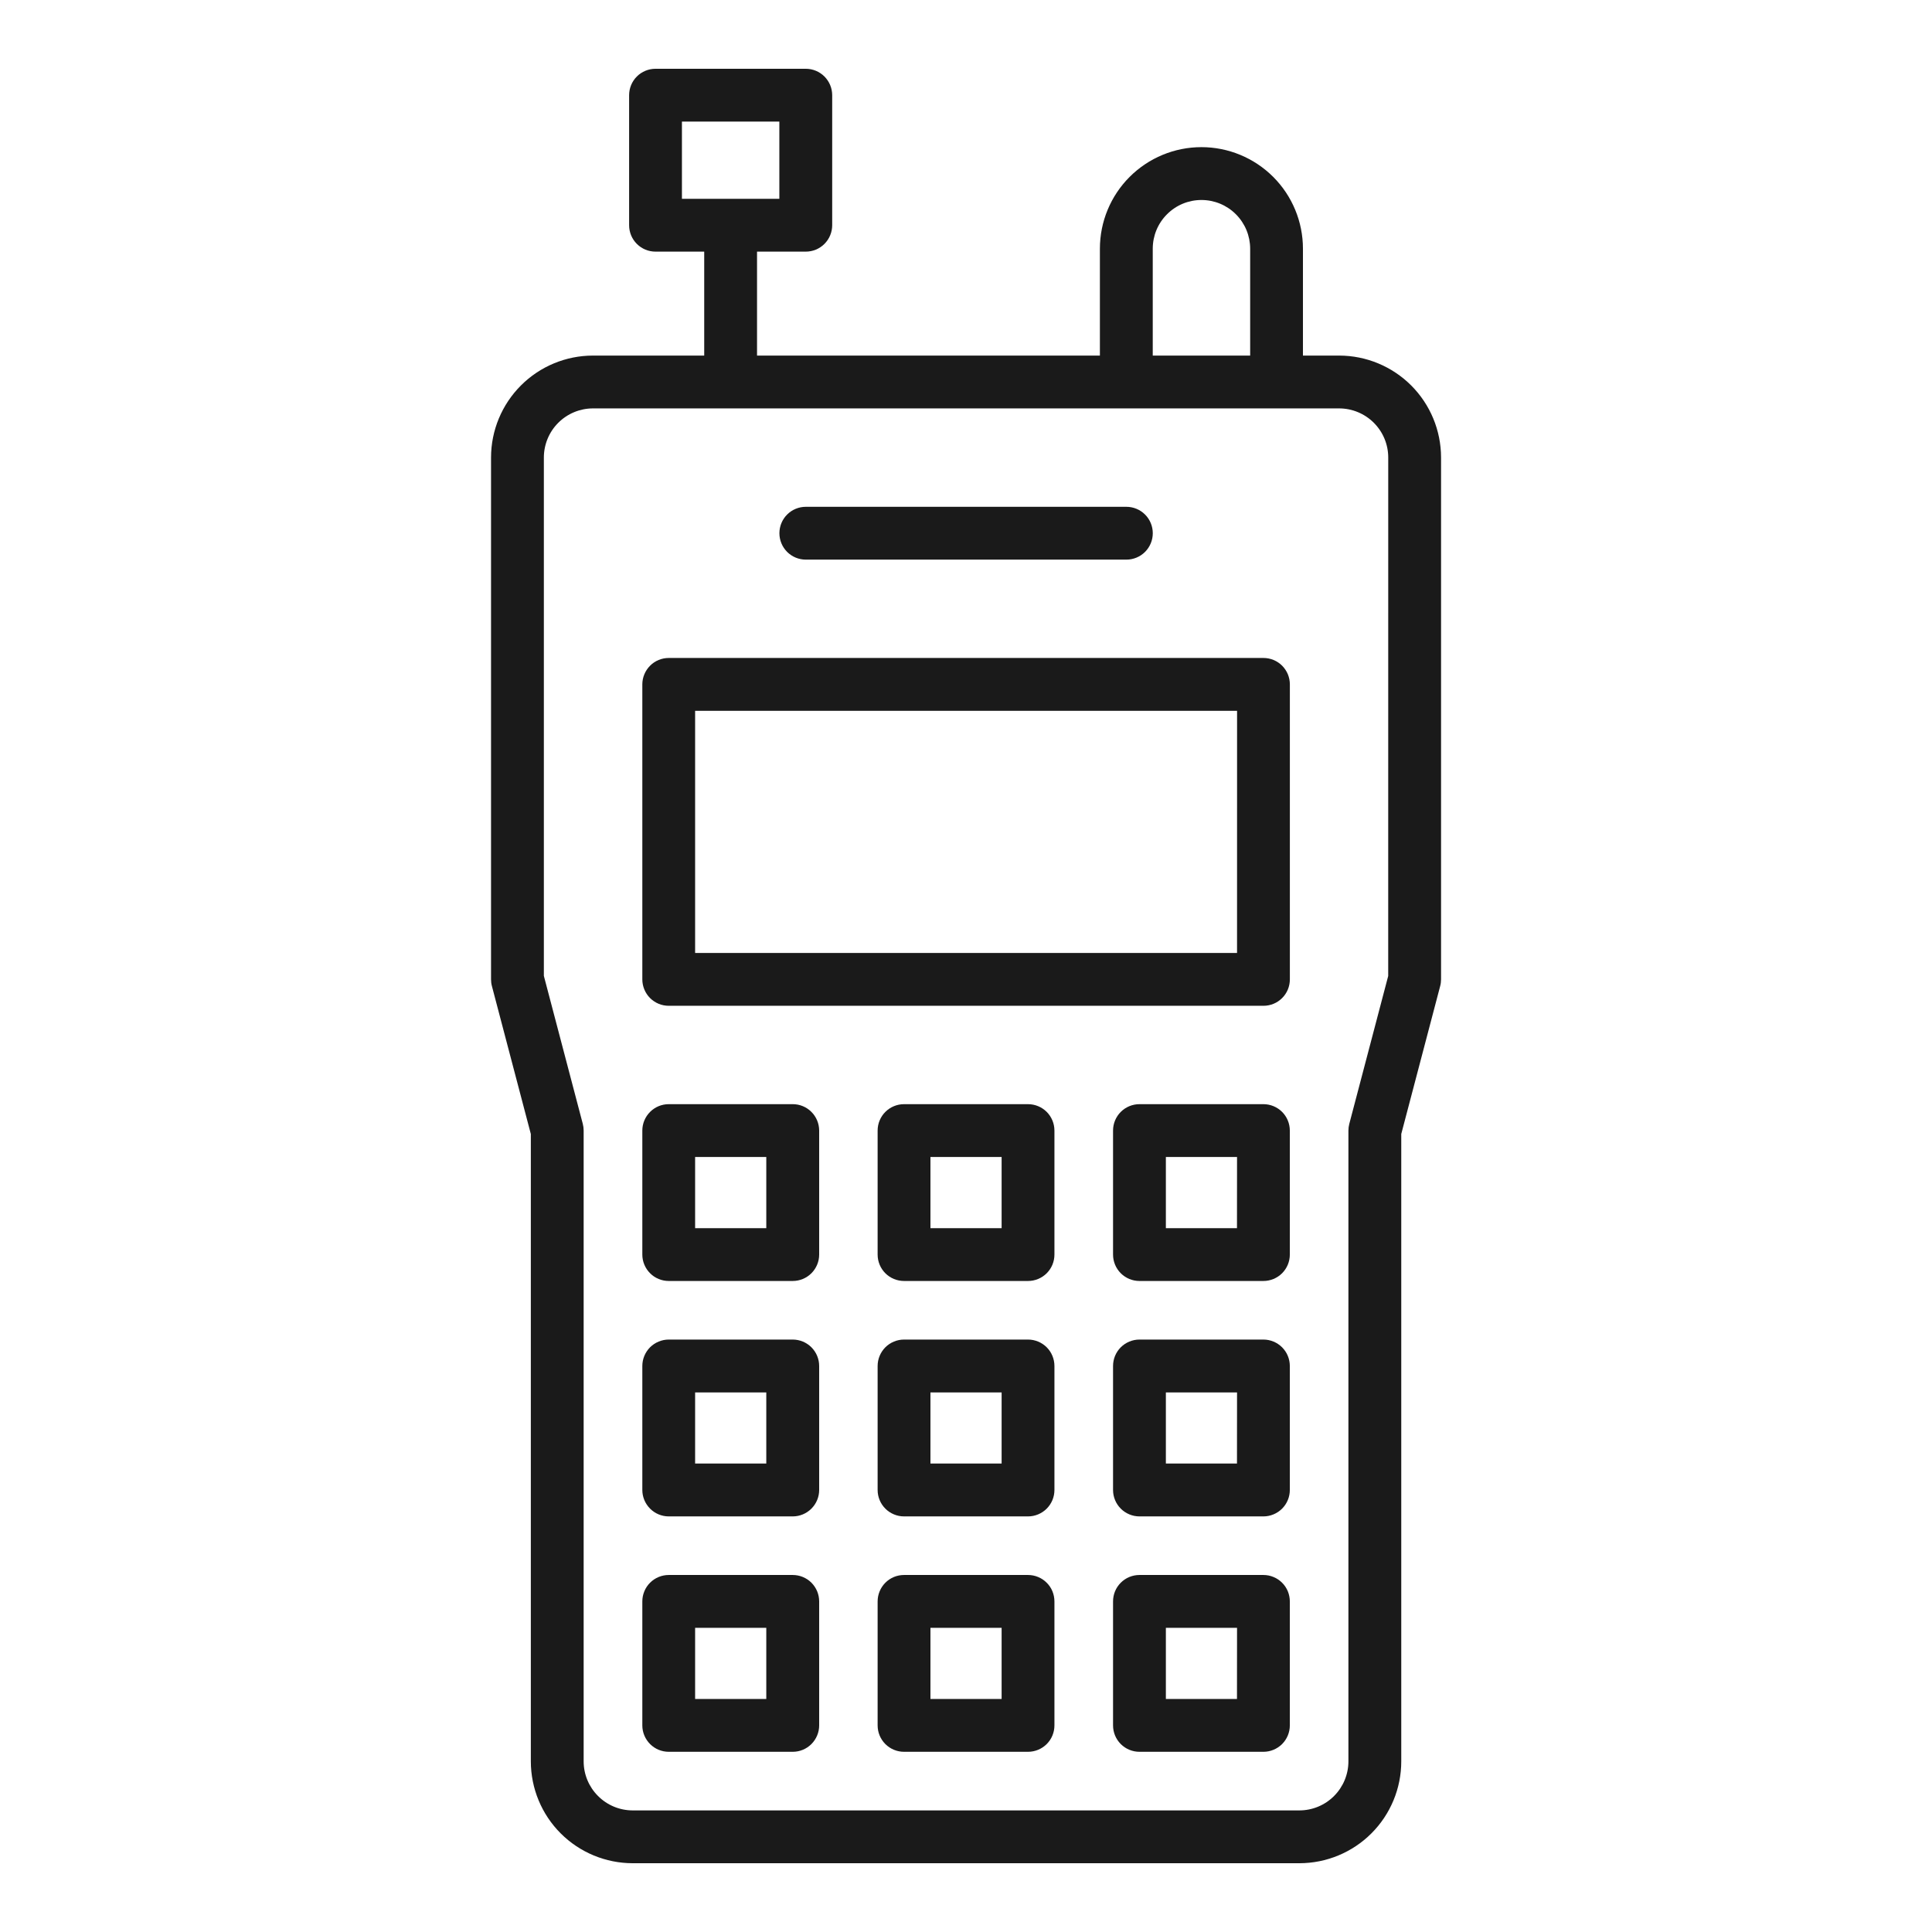
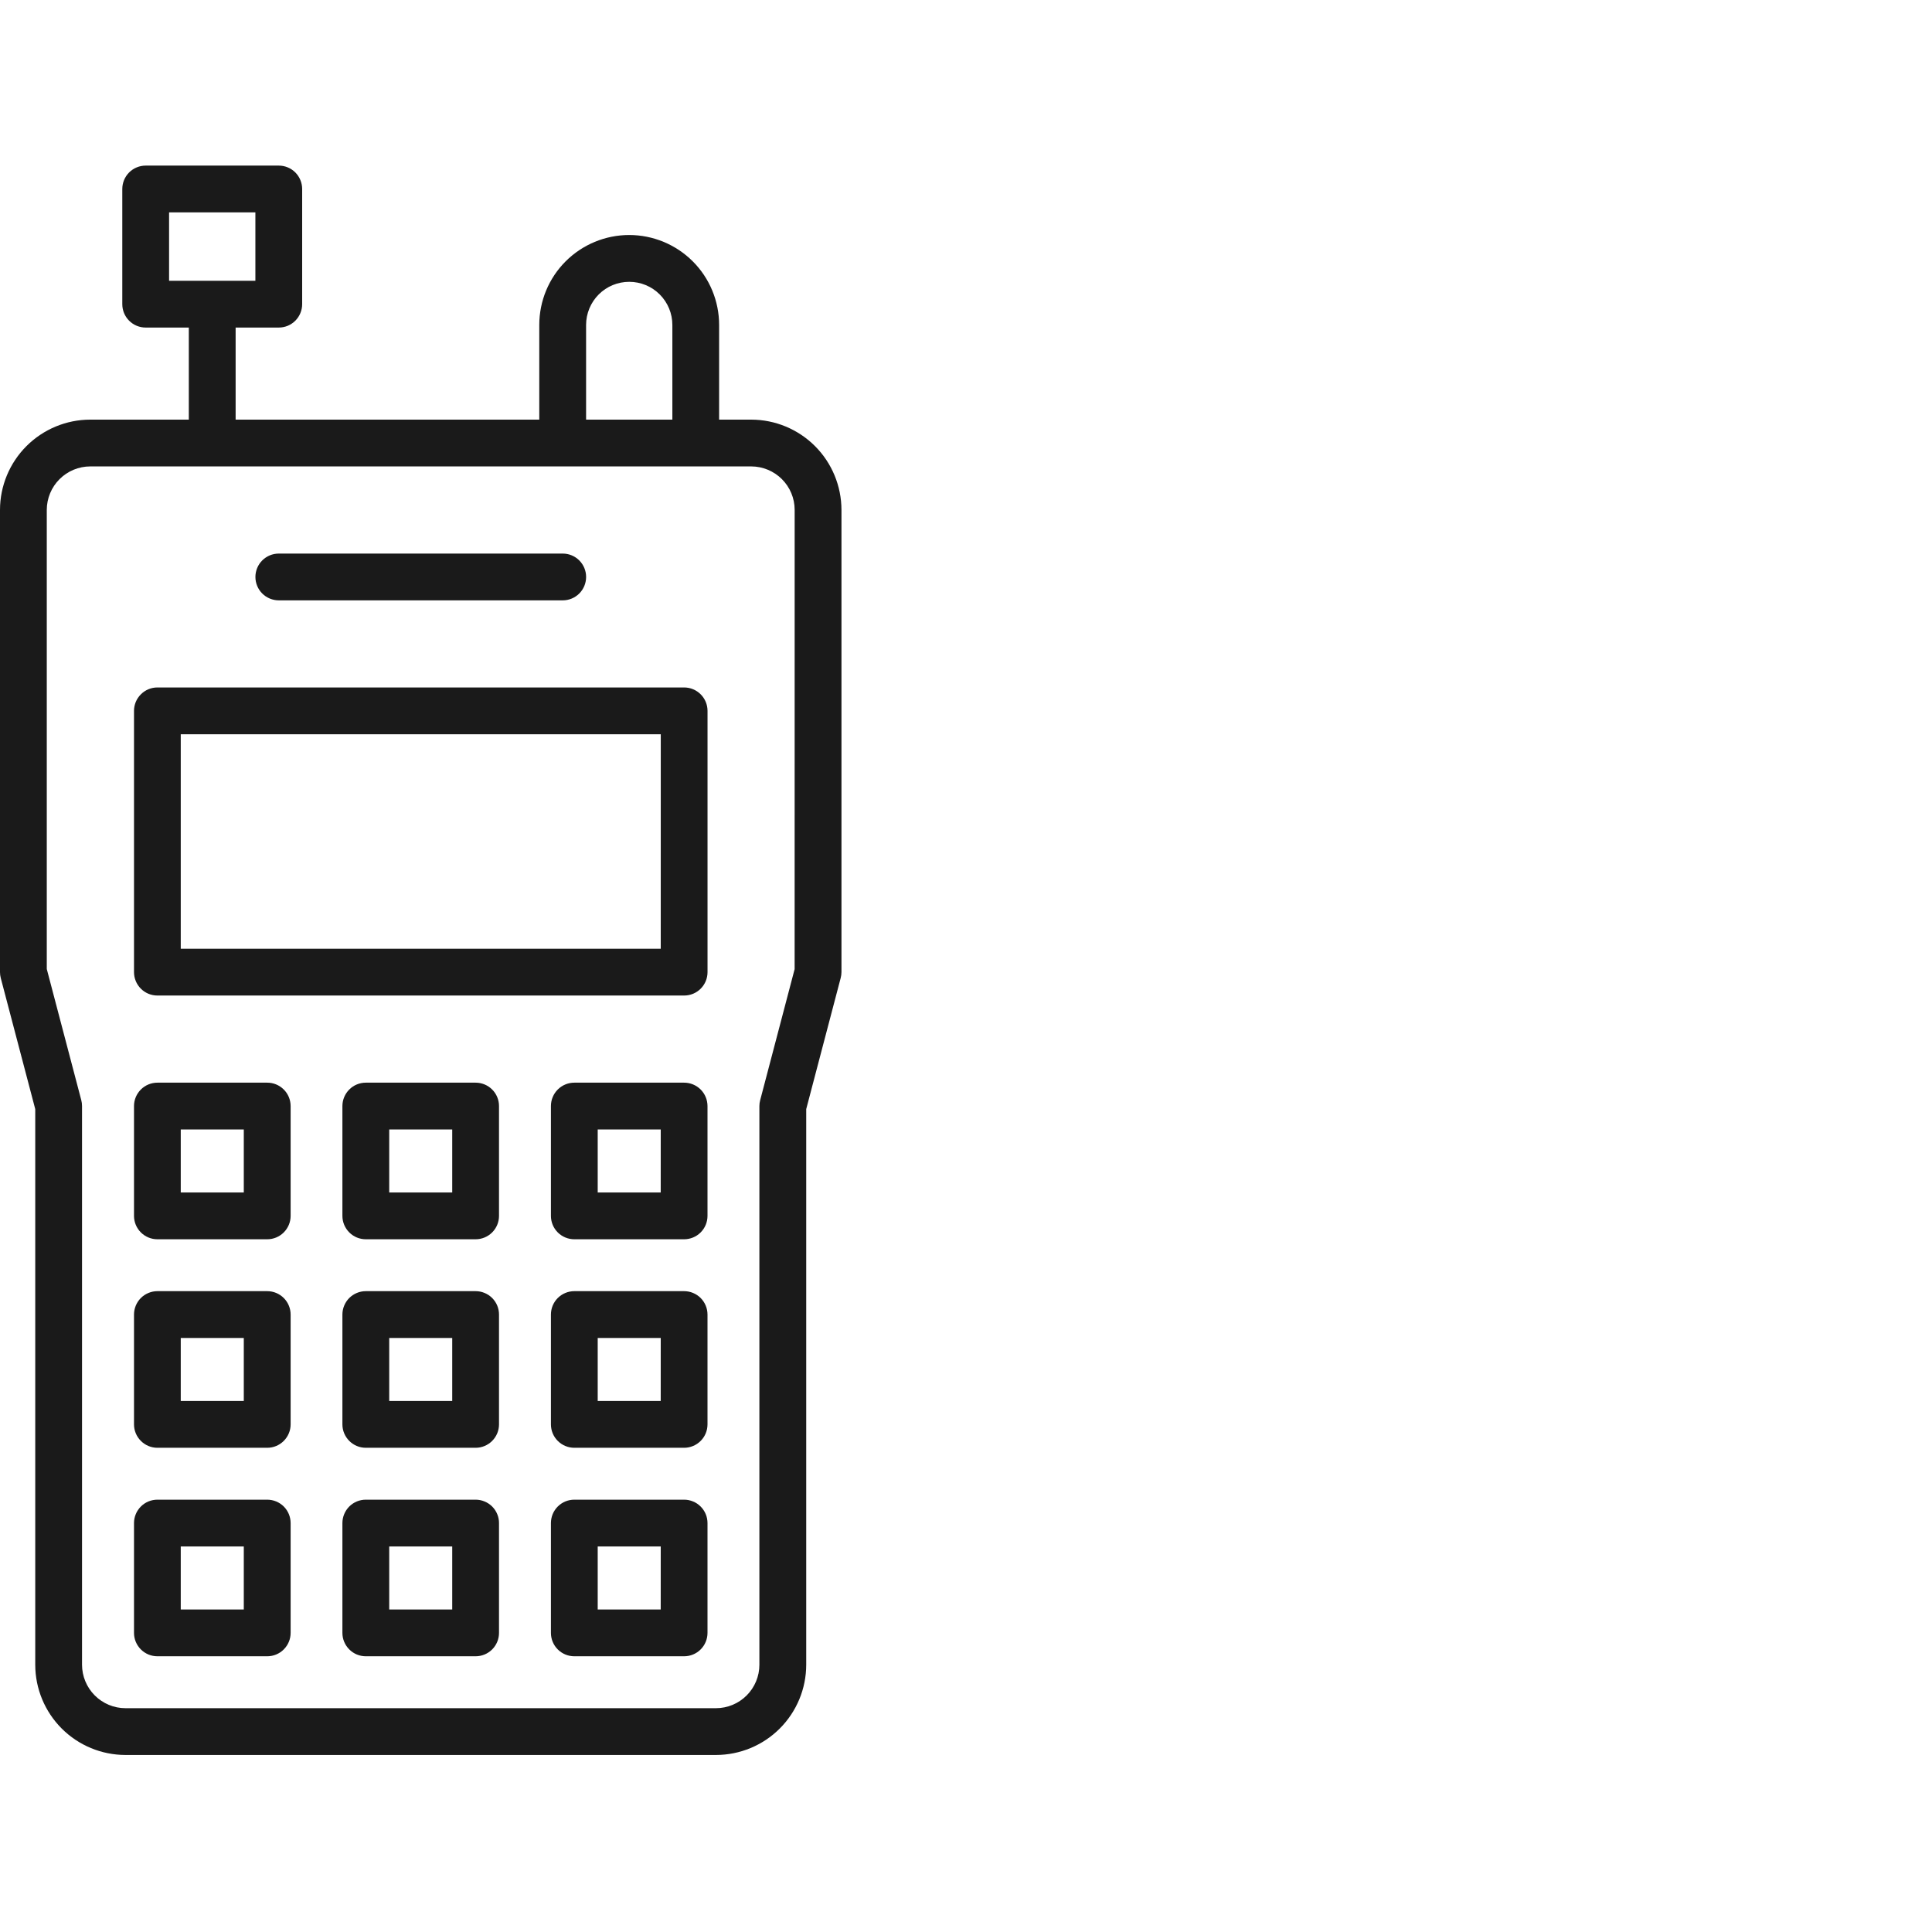
- <svg xmlns="http://www.w3.org/2000/svg" width="62" height="62" viewBox="0 0 62 62" fill="none">
-   <path d="M42.976 11.411H41.813V7.981C41.813 7.117 41.47 6.288 40.859 5.677C40.248 5.066 39.419 4.722 38.555 4.722C37.691 4.722 36.862 5.066 36.251 5.677C35.64 6.288 35.297 7.117 35.297 7.981V11.411H24.294V8.075H25.858C25.969 8.075 26.08 8.053 26.183 8.011C26.285 7.968 26.379 7.906 26.457 7.827C26.536 7.748 26.599 7.655 26.641 7.552C26.684 7.449 26.706 7.339 26.706 7.228V3.055C26.706 2.83 26.616 2.614 26.457 2.455C26.298 2.296 26.083 2.207 25.858 2.207H21.037C20.812 2.207 20.596 2.296 20.437 2.455C20.278 2.614 20.189 2.83 20.189 3.055V7.228C20.189 7.339 20.211 7.449 20.253 7.552C20.296 7.655 20.358 7.748 20.437 7.827C20.516 7.906 20.609 7.968 20.712 8.011C20.815 8.053 20.925 8.075 21.037 8.075H22.599V11.411H19.027C18.16 11.412 17.329 11.757 16.717 12.37C16.104 12.983 15.759 13.814 15.758 14.681V31.429C15.758 31.502 15.767 31.575 15.786 31.645L17.035 36.392V56.524C17.036 57.391 17.38 58.222 17.993 58.835C18.606 59.448 19.437 59.792 20.304 59.793H41.699C42.566 59.792 43.397 59.448 44.01 58.835C44.623 58.222 44.968 57.391 44.968 56.524V36.391L46.217 31.644C46.236 31.574 46.245 31.501 46.245 31.428V14.681C46.244 13.814 45.9 12.983 45.287 12.37C44.674 11.757 43.843 11.412 42.976 11.411ZM21.884 3.902H25.01V6.38H21.884V3.902ZM36.993 7.981C36.993 7.566 37.157 7.169 37.451 6.876C37.744 6.582 38.141 6.418 38.556 6.418C38.97 6.418 39.368 6.582 39.661 6.876C39.954 7.169 40.119 7.566 40.119 7.981V11.411H36.993V7.981ZM44.549 31.32L43.3 36.067C43.282 36.137 43.272 36.21 43.272 36.282V56.524C43.272 56.941 43.106 57.341 42.811 57.636C42.516 57.932 42.115 58.098 41.698 58.098H20.304C19.887 58.098 19.487 57.932 19.192 57.636C18.896 57.341 18.73 56.941 18.73 56.524V36.279C18.73 36.207 18.72 36.134 18.702 36.064L17.453 31.317V14.681C17.454 14.263 17.62 13.863 17.915 13.568C18.21 13.273 18.61 13.107 19.027 13.106H42.976C43.393 13.107 43.793 13.273 44.088 13.568C44.383 13.863 44.55 14.263 44.55 14.681L44.549 31.32Z" fill="#1A1A1A" />
-   <path d="M32.99 50.543H29.012C28.9 50.543 28.79 50.565 28.687 50.607C28.584 50.65 28.491 50.712 28.412 50.791C28.334 50.87 28.271 50.963 28.229 51.066C28.186 51.169 28.164 51.279 28.164 51.391V55.37C28.164 55.595 28.253 55.81 28.412 55.969C28.571 56.128 28.787 56.217 29.012 56.217H32.99C33.215 56.217 33.431 56.128 33.59 55.969C33.749 55.81 33.838 55.595 33.838 55.37V51.392C33.838 51.281 33.816 51.17 33.774 51.067C33.732 50.964 33.669 50.87 33.59 50.792C33.512 50.713 33.418 50.65 33.315 50.608C33.212 50.565 33.102 50.543 32.99 50.543ZM32.143 54.522H29.859V52.238H32.143V54.522Z" fill="#1A1A1A" />
-   <path d="M40.544 50.543H36.566C36.455 50.543 36.345 50.565 36.242 50.607C36.139 50.65 36.046 50.712 35.967 50.791C35.888 50.87 35.826 50.963 35.783 51.066C35.741 51.169 35.719 51.279 35.719 51.391V55.37C35.719 55.595 35.808 55.81 35.967 55.969C36.126 56.128 36.342 56.217 36.566 56.217H40.544C40.769 56.217 40.984 56.128 41.144 55.969C41.302 55.81 41.392 55.595 41.392 55.37V51.392C41.392 51.281 41.37 51.17 41.328 51.067C41.285 50.964 41.223 50.87 41.144 50.792C41.065 50.713 40.972 50.65 40.869 50.608C40.766 50.565 40.656 50.543 40.544 50.543ZM39.696 54.522H37.414V52.238H39.698L39.696 54.522Z" fill="#1A1A1A" />
-   <path d="M25.439 50.543H21.461C21.35 50.543 21.239 50.565 21.137 50.607C21.034 50.65 20.94 50.712 20.861 50.791C20.783 50.87 20.72 50.963 20.678 51.066C20.635 51.169 20.613 51.279 20.613 51.391V55.37C20.613 55.595 20.703 55.81 20.862 55.969C21.02 56.128 21.236 56.217 21.461 56.217H25.44C25.665 56.217 25.88 56.128 26.039 55.969C26.198 55.81 26.288 55.594 26.288 55.37V51.392C26.288 51.281 26.266 51.17 26.224 51.067C26.181 50.964 26.118 50.87 26.04 50.791C25.961 50.712 25.867 50.65 25.764 50.607C25.661 50.565 25.55 50.543 25.439 50.543ZM24.591 54.522H22.307V52.238H24.591V54.522Z" fill="#1A1A1A" />
-   <path d="M32.99 42.988H29.012C28.9 42.988 28.79 43.01 28.687 43.053C28.584 43.095 28.491 43.158 28.412 43.236C28.334 43.315 28.271 43.409 28.229 43.511C28.186 43.614 28.164 43.725 28.164 43.836V47.815C28.164 48.04 28.253 48.255 28.412 48.414C28.571 48.573 28.787 48.663 29.012 48.663H32.99C33.215 48.663 33.431 48.573 33.59 48.414C33.749 48.255 33.838 48.04 33.838 47.815V43.836C33.838 43.724 33.816 43.614 33.773 43.511C33.731 43.408 33.668 43.315 33.59 43.236C33.511 43.158 33.418 43.095 33.315 43.053C33.212 43.01 33.102 42.988 32.99 42.988ZM32.143 46.967H29.859V44.684H32.143V46.967Z" fill="#1A1A1A" />
-   <path d="M40.544 42.988H36.566C36.455 42.988 36.345 43.01 36.242 43.053C36.139 43.095 36.046 43.158 35.967 43.236C35.888 43.315 35.826 43.409 35.783 43.511C35.741 43.614 35.719 43.725 35.719 43.836V47.815C35.719 48.04 35.808 48.255 35.967 48.414C36.126 48.573 36.342 48.663 36.566 48.663H40.544C40.769 48.663 40.984 48.573 41.144 48.414C41.302 48.255 41.392 48.04 41.392 47.815V43.836C41.392 43.724 41.37 43.614 41.327 43.511C41.285 43.408 41.222 43.315 41.143 43.236C41.065 43.158 40.971 43.095 40.868 43.053C40.766 43.01 40.655 42.988 40.544 42.988ZM39.696 46.967H37.414V44.684H39.698L39.696 46.967Z" fill="#1A1A1A" />
-   <path d="M25.439 42.988H21.461C21.35 42.988 21.239 43.01 21.137 43.053C21.034 43.095 20.94 43.158 20.861 43.236C20.783 43.315 20.72 43.409 20.678 43.511C20.635 43.614 20.613 43.725 20.613 43.836V47.815C20.613 48.04 20.703 48.255 20.862 48.414C21.02 48.573 21.236 48.663 21.461 48.663H25.44C25.665 48.663 25.88 48.573 26.039 48.414C26.198 48.255 26.288 48.04 26.288 47.815V43.836C26.288 43.724 26.266 43.614 26.223 43.511C26.18 43.408 26.118 43.315 26.039 43.236C25.96 43.157 25.866 43.095 25.763 43.052C25.66 43.01 25.55 42.988 25.439 42.988ZM24.591 46.967H22.307V44.684H24.591V46.967Z" fill="#1A1A1A" />
-   <path d="M32.99 35.434H29.012C28.787 35.434 28.571 35.523 28.412 35.682C28.253 35.841 28.164 36.056 28.164 36.281V40.261C28.164 40.486 28.253 40.701 28.412 40.86C28.571 41.019 28.787 41.108 29.012 41.108H32.99C33.215 41.108 33.431 41.019 33.59 40.86C33.749 40.701 33.838 40.486 33.838 40.261V36.279C33.837 36.055 33.748 35.84 33.589 35.681C33.43 35.523 33.215 35.434 32.99 35.434ZM32.143 39.413H29.859V37.129H32.143V39.413Z" fill="#1A1A1A" />
-   <path d="M40.544 35.434H36.566C36.342 35.434 36.126 35.523 35.967 35.682C35.808 35.841 35.719 36.056 35.719 36.281V40.261C35.719 40.486 35.808 40.701 35.967 40.86C36.126 41.019 36.342 41.108 36.566 41.108H40.544C40.769 41.108 40.984 41.019 41.144 40.86C41.302 40.701 41.392 40.486 41.392 40.261V36.279C41.391 36.055 41.302 35.84 41.143 35.681C40.984 35.523 40.769 35.434 40.544 35.434ZM39.696 39.413H37.414V37.129H39.698L39.696 39.413Z" fill="#1A1A1A" />
-   <path d="M25.439 35.434H21.461C21.236 35.434 21.02 35.523 20.862 35.682C20.703 35.841 20.613 36.056 20.613 36.281V40.261C20.613 40.486 20.703 40.701 20.862 40.86C21.02 41.019 21.236 41.108 21.461 41.108H25.44C25.665 41.108 25.88 41.019 26.039 40.86C26.198 40.701 26.288 40.486 26.288 40.261V36.279C26.287 36.055 26.197 35.839 26.038 35.681C25.879 35.522 25.663 35.433 25.439 35.434ZM24.591 39.413H22.307V37.129H24.591V39.413Z" fill="#1A1A1A" />
-   <path d="M40.545 21.115H21.461C21.236 21.115 21.02 21.204 20.862 21.363C20.703 21.523 20.613 21.738 20.613 21.963V31.43C20.613 31.541 20.635 31.651 20.678 31.754C20.72 31.857 20.783 31.95 20.861 32.029C20.94 32.108 21.034 32.17 21.137 32.213C21.239 32.255 21.35 32.277 21.461 32.277H40.545C40.657 32.277 40.767 32.255 40.87 32.213C40.973 32.17 41.066 32.108 41.145 32.029C41.224 31.95 41.286 31.857 41.329 31.754C41.371 31.651 41.393 31.541 41.393 31.43V21.963C41.393 21.738 41.304 21.523 41.145 21.363C40.986 21.204 40.77 21.115 40.545 21.115ZM39.698 30.582H22.307V22.811H39.699L39.698 30.582Z" fill="#1A1A1A" />
-   <path d="M25.859 17.959H36.147C36.371 17.959 36.587 17.87 36.746 17.711C36.905 17.552 36.994 17.336 36.994 17.111C36.994 16.887 36.905 16.671 36.746 16.512C36.587 16.353 36.371 16.264 36.147 16.264H25.859C25.635 16.264 25.419 16.353 25.26 16.512C25.101 16.671 25.012 16.887 25.012 17.111C25.012 17.336 25.101 17.552 25.26 17.711C25.419 17.87 25.635 17.959 25.859 17.959Z" fill="#1A1A1A" />
+ <svg xmlns="http://www.w3.org/2000/svg" width="70" height="70" viewBox="0 0 70 70" fill="none">
+   <path d="M27.218 15.204H26.055V11.774C26.055 10.91 25.712 10.081 25.101 9.47C24.49 8.859 23.661 8.515 22.797 8.515C21.933 8.515 21.104 8.859 20.493 9.47C19.882 10.081 19.539 10.91 19.539 11.774V15.204H8.537V11.868H10.1C10.211 11.868 10.322 11.846 10.425 11.804C10.527 11.761 10.621 11.699 10.7 11.62C10.778 11.541 10.841 11.448 10.883 11.345C10.926 11.242 10.948 11.132 10.948 11.021V6.848C10.948 6.623 10.858 6.407 10.7 6.248C10.541 6.089 10.325 6 10.1 6H5.279C5.054 6 4.838 6.089 4.679 6.248C4.52 6.407 4.431 6.623 4.431 6.848V11.021C4.431 11.132 4.453 11.242 4.495 11.345C4.538 11.448 4.6 11.541 4.679 11.62C4.758 11.699 4.851 11.761 4.954 11.804C5.057 11.846 5.167 11.868 5.279 11.868H6.841V15.204H3.27C2.403 15.205 1.572 15.55 0.959 16.163C0.346 16.776 0.001 17.607 0 18.474V35.222C0 35.295 0.01 35.368 0.028 35.438L1.277 40.185V60.317C1.278 61.184 1.623 62.015 2.236 62.628C2.849 63.241 3.68 63.585 4.546 63.586H25.941C26.808 63.585 27.639 63.241 28.252 62.628C28.865 62.015 29.21 61.184 29.211 60.317V40.184L30.459 35.437C30.478 35.367 30.487 35.294 30.488 35.221V18.474C30.486 17.607 30.142 16.776 29.529 16.163C28.916 15.55 28.085 15.205 27.218 15.204ZM6.126 7.695H9.253V10.173H6.126V7.695ZM21.235 11.774C21.235 11.359 21.4 10.962 21.693 10.668C21.986 10.375 22.384 10.211 22.798 10.211C23.213 10.211 23.61 10.375 23.903 10.668C24.197 10.962 24.361 11.359 24.361 11.774V15.204H21.235V11.774ZM28.791 35.113L27.543 39.86C27.524 39.93 27.514 40.002 27.514 40.075V60.317C27.514 60.734 27.348 61.134 27.053 61.429C26.758 61.724 26.358 61.891 25.94 61.891H4.546C4.129 61.891 3.729 61.724 3.434 61.429C3.139 61.134 2.973 60.734 2.972 60.317V40.072C2.972 40 2.963 39.927 2.944 39.857L1.695 35.11V18.474C1.696 18.056 1.862 17.656 2.157 17.361C2.452 17.066 2.852 16.9 3.27 16.899H27.218C27.635 16.9 28.035 17.066 28.331 17.361C28.626 17.656 28.792 18.056 28.792 18.474L28.791 35.113Z" fill="#1A1A1A" />
+   <path d="M17.233 54.336H13.254C13.143 54.336 13.032 54.358 12.929 54.4C12.827 54.443 12.733 54.505 12.654 54.584C12.576 54.663 12.513 54.756 12.471 54.859C12.428 54.962 12.406 55.072 12.406 55.184V59.163C12.406 59.388 12.496 59.603 12.655 59.762C12.813 59.921 13.029 60.01 13.254 60.01H17.233C17.457 60.01 17.673 59.921 17.832 59.762C17.991 59.603 18.08 59.388 18.08 59.163V55.185C18.081 55.074 18.059 54.963 18.016 54.86C17.974 54.757 17.911 54.663 17.833 54.585C17.754 54.506 17.66 54.443 17.557 54.401C17.454 54.358 17.344 54.336 17.233 54.336ZM16.385 58.315H14.102V56.031H16.385V58.315Z" fill="#1A1A1A" />
+   <path d="M24.786 54.336H20.809C20.697 54.336 20.587 54.358 20.484 54.4C20.381 54.443 20.288 54.505 20.209 54.584C20.13 54.663 20.068 54.756 20.025 54.859C19.983 54.962 19.961 55.072 19.961 55.184V59.163C19.961 59.388 20.05 59.603 20.209 59.762C20.368 59.921 20.584 60.01 20.809 60.01H24.786C25.011 60.01 25.227 59.921 25.386 59.762C25.545 59.603 25.634 59.388 25.634 59.163V55.185C25.634 55.074 25.613 54.963 25.57 54.86C25.527 54.757 25.465 54.663 25.386 54.585C25.308 54.506 25.214 54.443 25.111 54.401C25.008 54.358 24.898 54.336 24.786 54.336ZM23.939 58.315H21.656V56.031H23.94L23.939 58.315Z" fill="#1A1A1A" />
+   <path d="M9.681 54.336H5.703C5.592 54.336 5.482 54.358 5.379 54.4C5.276 54.443 5.182 54.505 5.104 54.584C5.025 54.663 4.962 54.756 4.92 54.859C4.877 54.962 4.855 55.072 4.855 55.184V59.163C4.855 59.388 4.945 59.603 5.104 59.762C5.263 59.921 5.478 60.01 5.703 60.01H9.682C9.907 60.01 10.123 59.921 10.281 59.762C10.44 59.603 10.53 59.388 10.53 59.163V55.185C10.53 55.074 10.508 54.963 10.466 54.86C10.423 54.757 10.361 54.663 10.282 54.584C10.203 54.505 10.109 54.443 10.006 54.4C9.903 54.358 9.792 54.336 9.681 54.336ZM8.833 58.315H6.549V56.031H8.833V58.315Z" fill="#1A1A1A" />
+   <path d="M17.233 46.781H13.254C13.143 46.781 13.032 46.803 12.929 46.846C12.827 46.888 12.733 46.951 12.654 47.029C12.576 47.108 12.513 47.202 12.471 47.304C12.428 47.407 12.406 47.518 12.406 47.629V51.608C12.406 51.833 12.496 52.048 12.655 52.207C12.813 52.366 13.029 52.456 13.254 52.456H17.233C17.457 52.456 17.673 52.366 17.832 52.207C17.991 52.048 18.08 51.833 18.08 51.608V47.628C18.08 47.517 18.058 47.407 18.016 47.304C17.973 47.201 17.911 47.108 17.832 47.029C17.753 46.95 17.66 46.888 17.557 46.846C17.454 46.803 17.344 46.781 17.233 46.781ZM16.385 50.76H14.102V48.477H16.385V50.76Z" fill="#1A1A1A" />
+   <path d="M24.786 46.781H20.809C20.697 46.781 20.587 46.803 20.484 46.846C20.381 46.888 20.288 46.951 20.209 47.029C20.13 47.108 20.068 47.202 20.025 47.304C19.983 47.407 19.961 47.518 19.961 47.629V51.608C19.961 51.833 20.05 52.048 20.209 52.207C20.368 52.366 20.584 52.456 20.809 52.456H24.786C25.011 52.456 25.227 52.366 25.386 52.207C25.545 52.048 25.634 51.833 25.634 51.608V47.628C25.634 47.517 25.612 47.407 25.569 47.304C25.527 47.201 25.464 47.108 25.386 47.029C25.307 46.95 25.213 46.888 25.111 46.846C25.008 46.803 24.898 46.781 24.786 46.781ZM23.939 50.76H21.656V48.477H23.94L23.939 50.76Z" fill="#1A1A1A" />
+   <path d="M9.681 46.781H5.703C5.592 46.781 5.482 46.803 5.379 46.846C5.276 46.888 5.182 46.951 5.104 47.029C5.025 47.108 4.962 47.202 4.92 47.304C4.877 47.407 4.855 47.518 4.855 47.629V51.608C4.855 51.833 4.945 52.048 5.104 52.207C5.263 52.366 5.478 52.456 5.703 52.456H9.682C9.907 52.456 10.123 52.366 10.281 52.207C10.44 52.048 10.53 51.833 10.53 51.608V47.628C10.53 47.517 10.508 47.407 10.465 47.304C10.422 47.201 10.36 47.108 10.281 47.029C10.202 46.95 10.108 46.888 10.005 46.845C9.903 46.803 9.792 46.781 9.681 46.781ZM8.833 50.76H6.549V48.477H8.833V50.76Z" fill="#1A1A1A" />
+   <path d="M17.233 39.227H13.254C13.029 39.227 12.813 39.316 12.655 39.475C12.496 39.634 12.406 39.849 12.406 40.074V44.054C12.406 44.279 12.496 44.494 12.655 44.653C12.813 44.812 13.029 44.901 13.254 44.901H17.233C17.457 44.901 17.673 44.812 17.832 44.653C17.991 44.494 18.08 44.279 18.08 44.054V40.072C18.08 39.848 17.99 39.633 17.831 39.474C17.672 39.316 17.457 39.227 17.233 39.227ZM16.385 43.206H14.102V40.922H16.385V43.206Z" fill="#1A1A1A" />
+   <path d="M24.786 39.227H20.809C20.584 39.227 20.368 39.316 20.209 39.475C20.05 39.634 19.961 39.849 19.961 40.074V44.054C19.961 44.279 20.05 44.494 20.209 44.653C20.368 44.812 20.584 44.901 20.809 44.901H24.786C25.011 44.901 25.227 44.812 25.386 44.653C25.545 44.494 25.634 44.279 25.634 44.054V40.072C25.633 39.848 25.544 39.633 25.385 39.474C25.226 39.316 25.011 39.227 24.786 39.227ZM23.939 43.206H21.656V40.922H23.94L23.939 43.206Z" fill="#1A1A1A" />
+   <path d="M9.681 39.227H5.703C5.478 39.227 5.263 39.316 5.104 39.475C4.945 39.634 4.855 39.849 4.855 40.074V44.054C4.855 44.279 4.945 44.494 5.104 44.653C5.263 44.812 5.478 44.901 5.703 44.901H9.682C9.907 44.901 10.123 44.812 10.281 44.653C10.44 44.494 10.53 44.279 10.53 44.054V40.072C10.529 39.848 10.44 39.632 10.28 39.474C10.121 39.315 9.905 39.226 9.681 39.227ZM8.833 43.206H6.549V40.922H8.833V43.206Z" fill="#1A1A1A" />
+   <path d="M24.788 24.908H5.703C5.478 24.908 5.263 24.997 5.104 25.157C4.945 25.315 4.855 25.531 4.855 25.756V35.222C4.855 35.334 4.877 35.444 4.92 35.547C4.962 35.65 5.025 35.743 5.104 35.822C5.182 35.901 5.276 35.963 5.379 36.006C5.482 36.048 5.592 36.07 5.703 36.07H24.788C24.899 36.07 25.009 36.048 25.112 36.006C25.215 35.963 25.308 35.901 25.387 35.822C25.466 35.743 25.528 35.65 25.571 35.547C25.613 35.444 25.635 35.334 25.635 35.222V25.756C25.635 25.531 25.546 25.315 25.387 25.157C25.228 24.997 25.012 24.908 24.788 24.908ZM23.94 34.375H6.549V26.604H23.941L23.94 34.375Z" fill="#1A1A1A" />
+   <path d="M10.102 21.752H20.389C20.613 21.752 20.829 21.663 20.988 21.504C21.147 21.345 21.236 21.129 21.236 20.904C21.236 20.68 21.147 20.464 20.988 20.305C20.829 20.146 20.613 20.057 20.389 20.057H10.102C9.877 20.057 9.661 20.146 9.502 20.305C9.343 20.464 9.254 20.68 9.254 20.904C9.254 21.129 9.343 21.345 9.502 21.504C9.661 21.663 9.877 21.752 10.102 21.752Z" fill="#1A1A1A" />
</svg>
